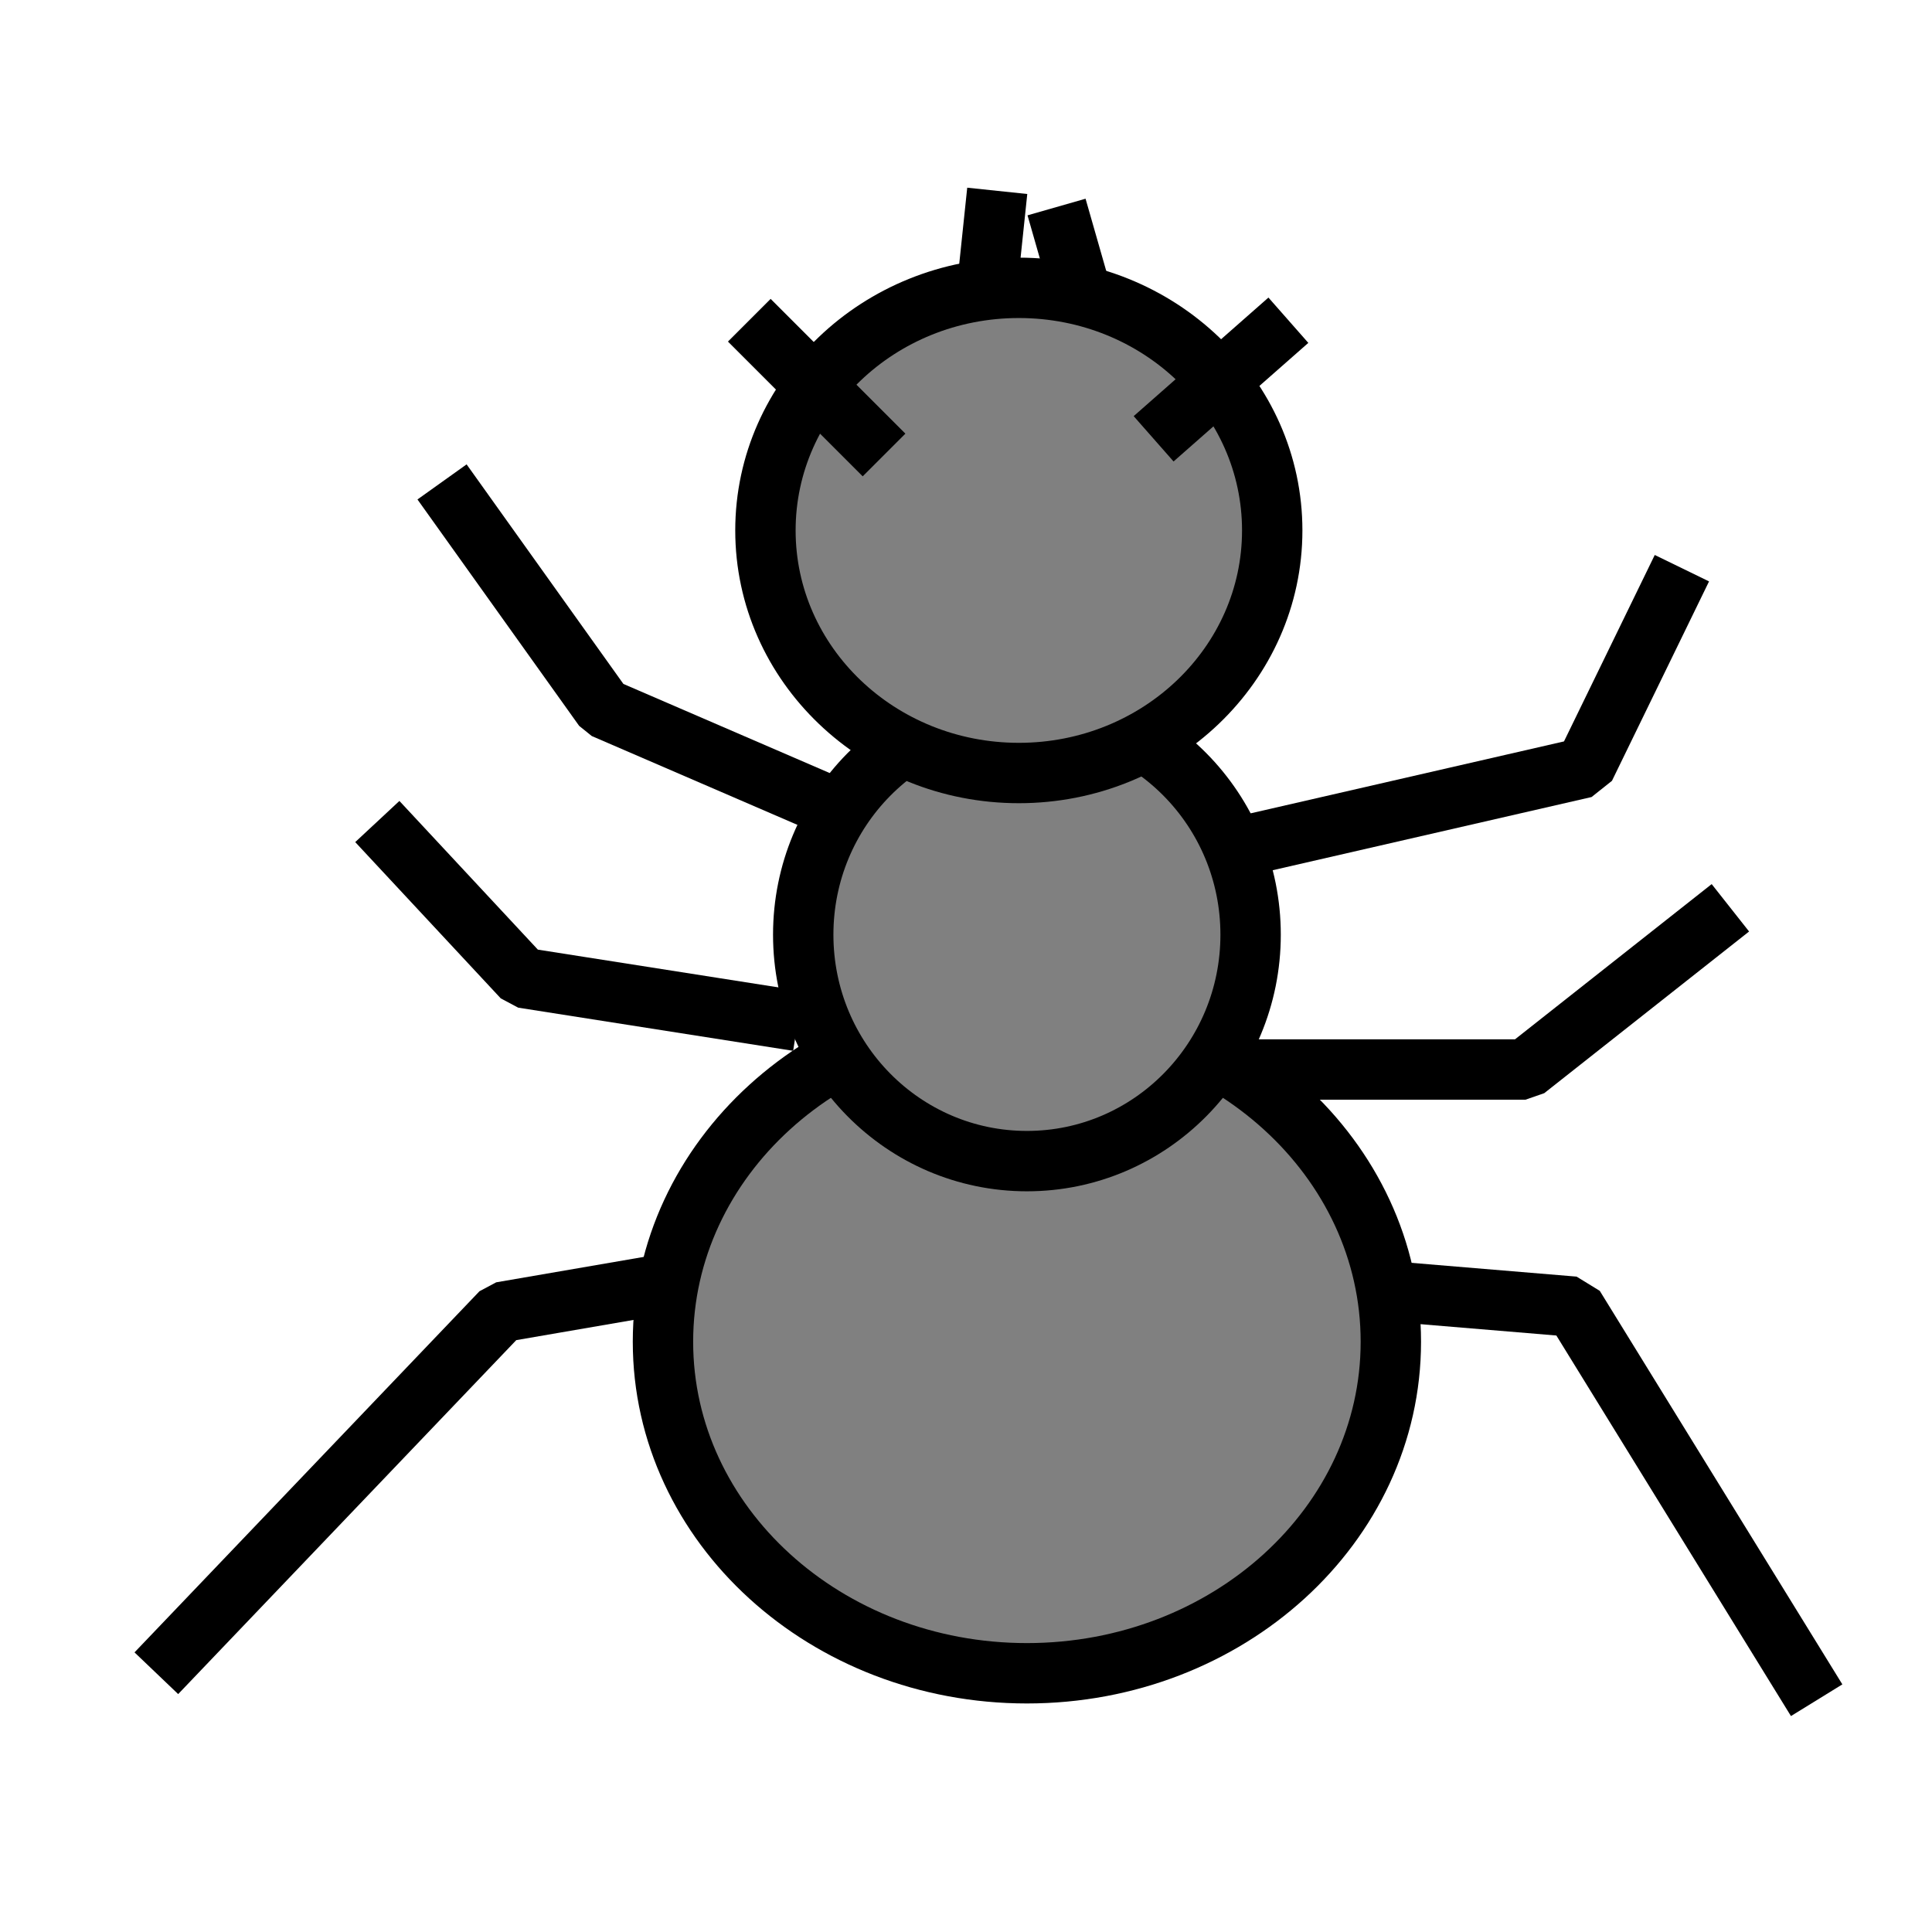
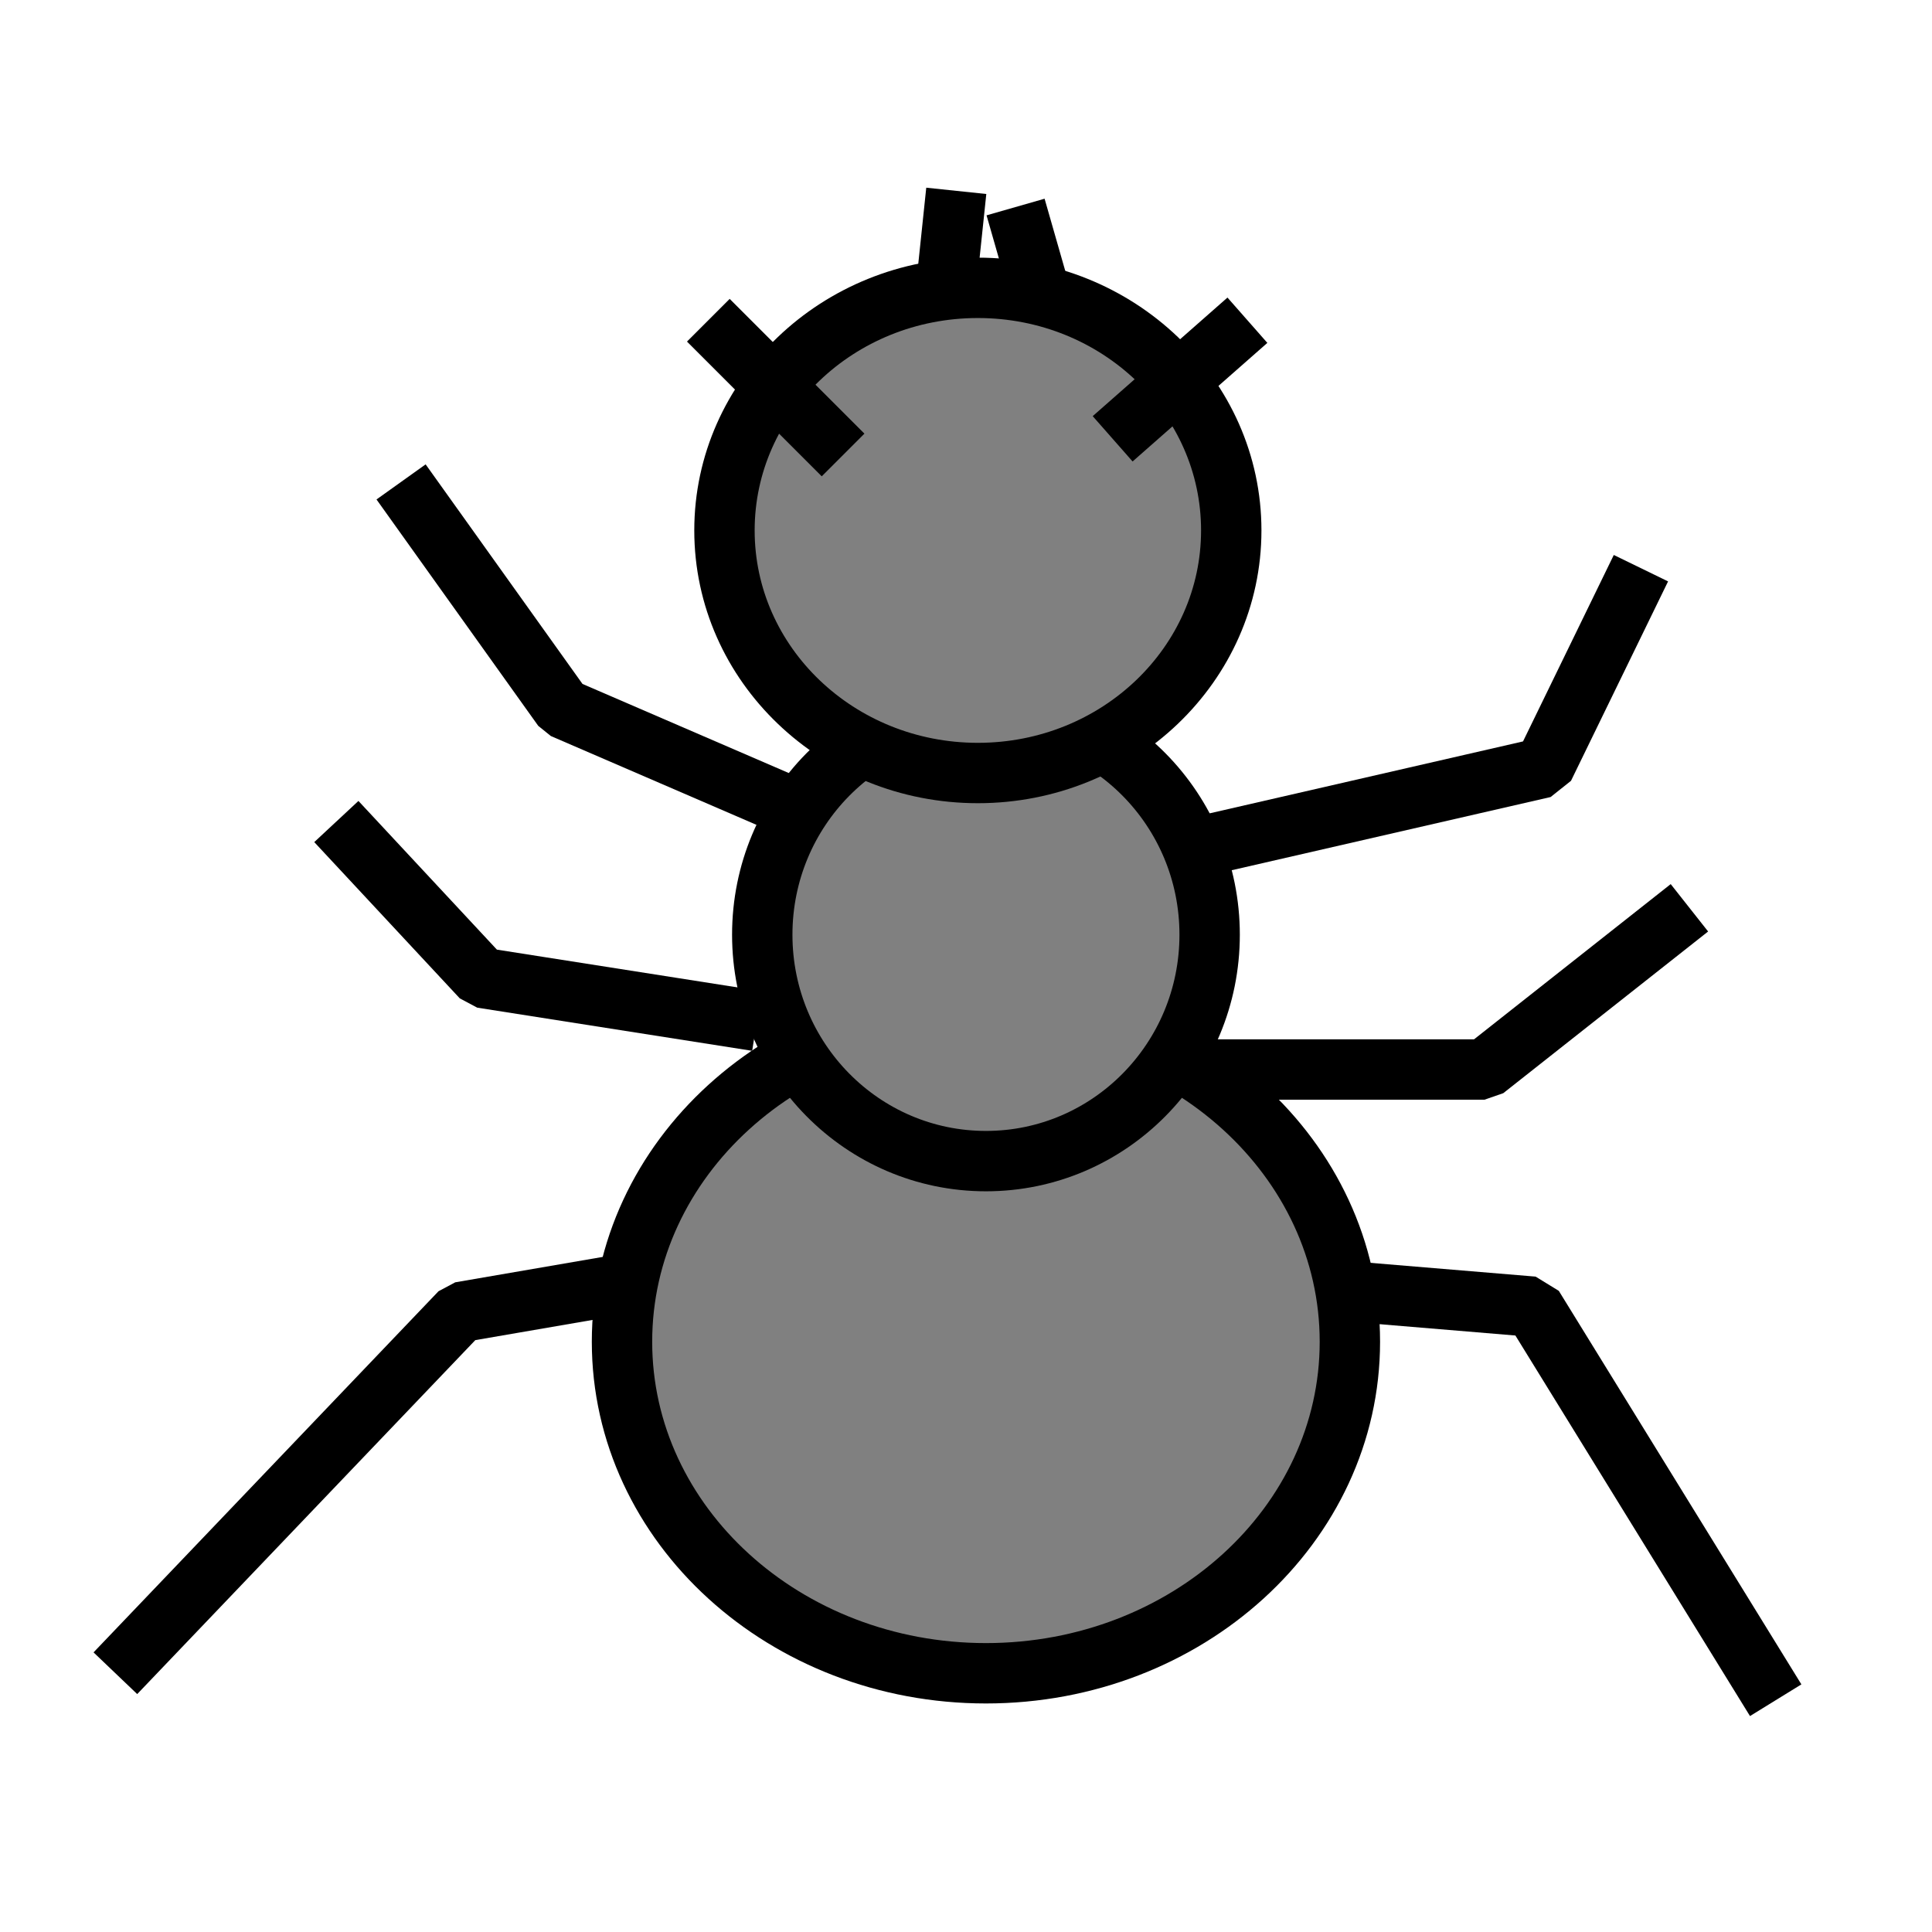
- <svg xmlns="http://www.w3.org/2000/svg" version="1.0" width="32" height="32" id="svg2">
-   <defs id="defs4" />
-   <g transform="matrix(0,-1,1,0,0.6785719,32)" id="layer1">
-     <path d="M 27.054,13.741 C 27.054,17.07 24.596,19.769 21.562,19.769 C 18.529,19.769 16.071,17.07 16.071,13.741 C 16.071,10.412 18.529,7.713 21.562,7.713 C 24.596,7.713 27.054,10.412 27.054,13.741 L 27.054,13.741 z" transform="translate(-11.78571,2.589285)" id="path2782" style="fill:#808080;fill-opacity:1;stroke:#000000;stroke-linejoin:bevel;stroke-opacity:1" />
-     <path d="M 24.018,6.643 L 20.268,9.321 L 18.571,13.25" id="path2792" style="fill:none;fill-rule:evenodd;stroke:#000000;stroke-width:1px;stroke-linecap:butt;stroke-linejoin:bevel;stroke-opacity:1" />
-     <path d="M 32.054,16.509 C 32.054,18.555 30.375,20.214 28.304,20.214 C 26.233,20.214 24.554,18.555 24.554,16.509 C 24.554,14.463 26.233,12.804 28.304,12.804 C 30.375,12.804 32.054,14.463 32.054,16.509 L 32.054,16.509 z" transform="translate(-11.78571,-0.178571)" id="path2784" style="fill:#808080;fill-opacity:1;stroke:#000000;stroke-linejoin:bevel;stroke-opacity:1" />
-     <path d="M 28.661,17 C 28.661,19.318 26.862,21.197 24.643,21.197 C 22.424,21.197 20.625,19.318 20.625,17 C 20.625,14.682 22.424,12.803 24.643,12.803 C 26.862,12.803 28.661,14.682 28.661,17 z" transform="translate(-1.428571,-0.803571)" id="path2786" style="fill:#808080;fill-opacity:1;stroke:#000000;stroke-linejoin:bevel;stroke-opacity:1" />
-     <path d="M 4.286,1.911 L 10.268,7.625 L 10.714,10.214" id="path2788" style="fill:none;fill-rule:evenodd;stroke:#000000;stroke-width:1px;stroke-linecap:butt;stroke-linejoin:bevel;stroke-opacity:1" />
-     <path d="M 18.393,5.571 L 15.804,7.982 L 15.089,12.536" id="path2790" style="fill:none;fill-rule:evenodd;stroke:#000000;stroke-width:1px;stroke-linecap:butt;stroke-linejoin:bevel;stroke-opacity:1" />
-     <path d="M 10.625,22.179 L 10.357,25.393 L 3.839,29.411" id="path2794" style="fill:none;fill-rule:evenodd;stroke:#000000;stroke-width:1px;stroke-linecap:butt;stroke-linejoin:bevel;stroke-opacity:1" />
-     <path d="M 14.286,19.768 L 14.286,24.589 L 16.964,27.982" id="path2796" style="fill:none;fill-rule:evenodd;stroke:#000000;stroke-width:1px;stroke-linecap:butt;stroke-linejoin:bevel;stroke-opacity:1" />
-     <path d="M 18.036,20.125 L 19.286,25.571 L 22.589,27.179" id="path2798" style="fill:none;fill-rule:evenodd;stroke:#000000;stroke-width:1px;stroke-linecap:butt;stroke-linejoin:bevel;stroke-opacity:1" />
-     <path d="M 24.464,13.964 L 26.696,11.732" id="path2800" style="fill:none;fill-rule:evenodd;stroke:#000000;stroke-width:1px;stroke-linecap:butt;stroke-linejoin:bevel;stroke-opacity:1" />
-     <path d="M 24.732,18.429 L 26.696,20.661" id="path2802" style="fill:none;fill-rule:evenodd;stroke:#000000;stroke-width:1px;stroke-linecap:butt;stroke-linejoin:bevel;stroke-opacity:1" />
-     <path d="M 27.143,15.661 L 28.839,15.839" id="path3689" style="fill:none;fill-rule:evenodd;stroke:#000000;stroke-width:1px;stroke-linecap:butt;stroke-linejoin:miter;stroke-opacity:1" />
-     <path d="M 28.571,16.821 L 27.321,17.179" id="path3691" style="fill:none;fill-rule:evenodd;stroke:#000000;stroke-width:1px;stroke-linecap:butt;stroke-linejoin:miter;stroke-opacity:1" />
+ <svg xmlns="http://www.w3.org/2000/svg" id="svg2" height="32" width="32" version="1.0">
+   <g id="layer1" stroke="#000" stroke-width="1px" stroke-linejoin="bevel" stroke-linecap="butt" fill="none" transform="matrix(0,-1,1,0,0,32)">
+     <path id="path1" d="M27.054,13.741c0,3.329-2.458,6.028-5.492,6.028-3.033,0-5.491-2.699-5.491-6.028s2.458-6.028,5.491-6.028c3.034,0,5.492,2.699,5.492,6.028z" transform="translate(-11.78571,2.589285)" fill="#808080" />
+     <path id="path2" d="M24.018,6.643l-3.75,2.679-1.697,3.929" />
+     <path id="path3" d="M32.054,16.509c0,2.046-1.679,3.705-3.75,3.705s-3.75-1.659-3.75-3.705,1.679-3.705,3.75-3.705,3.75,1.659,3.75,3.705z" transform="translate(-11.78571,-0.178571)" fill="#808080" />
+     <path id="path4" d="M28.661,17c0,2.318-1.799,4.197-4.018,4.197s-4.018-1.879-4.018-4.197,1.799-4.197,4.018-4.197,4.018,1.879,4.018,4.197z" transform="translate(-1.428571,-0.803571)" fill="#808080" />
+     <path id="path5" d="M4.286,1.911l5.982,5.714,0.446,2.589" />
+     <path id="path6" d="M18.393,5.571l-2.589,2.411-0.715,4.554" />
+     <path id="path7" d="M10.625,22.179l-0.268,3.214-6.518,4.018" />
+     <path id="path8" d="M14.286,19.768v4.821l2.678,3.393" />
+     <path id="path9" d="M18.036,20.125l1.25,5.446,3.303,1.608" />
+     <path id="path10" d="M24.464,13.964l2.232-2.232" />
+     <path id="path11" d="M24.732,18.429l1.964,2.232" />
+     <path id="path12" stroke-linejoin="miter" d="M27.143,15.661l1.696,0.178" />
+     <path id="path13" stroke-linejoin="miter" d="M28.571,16.821l-1.25,0.358" />
  </g>
</svg>
